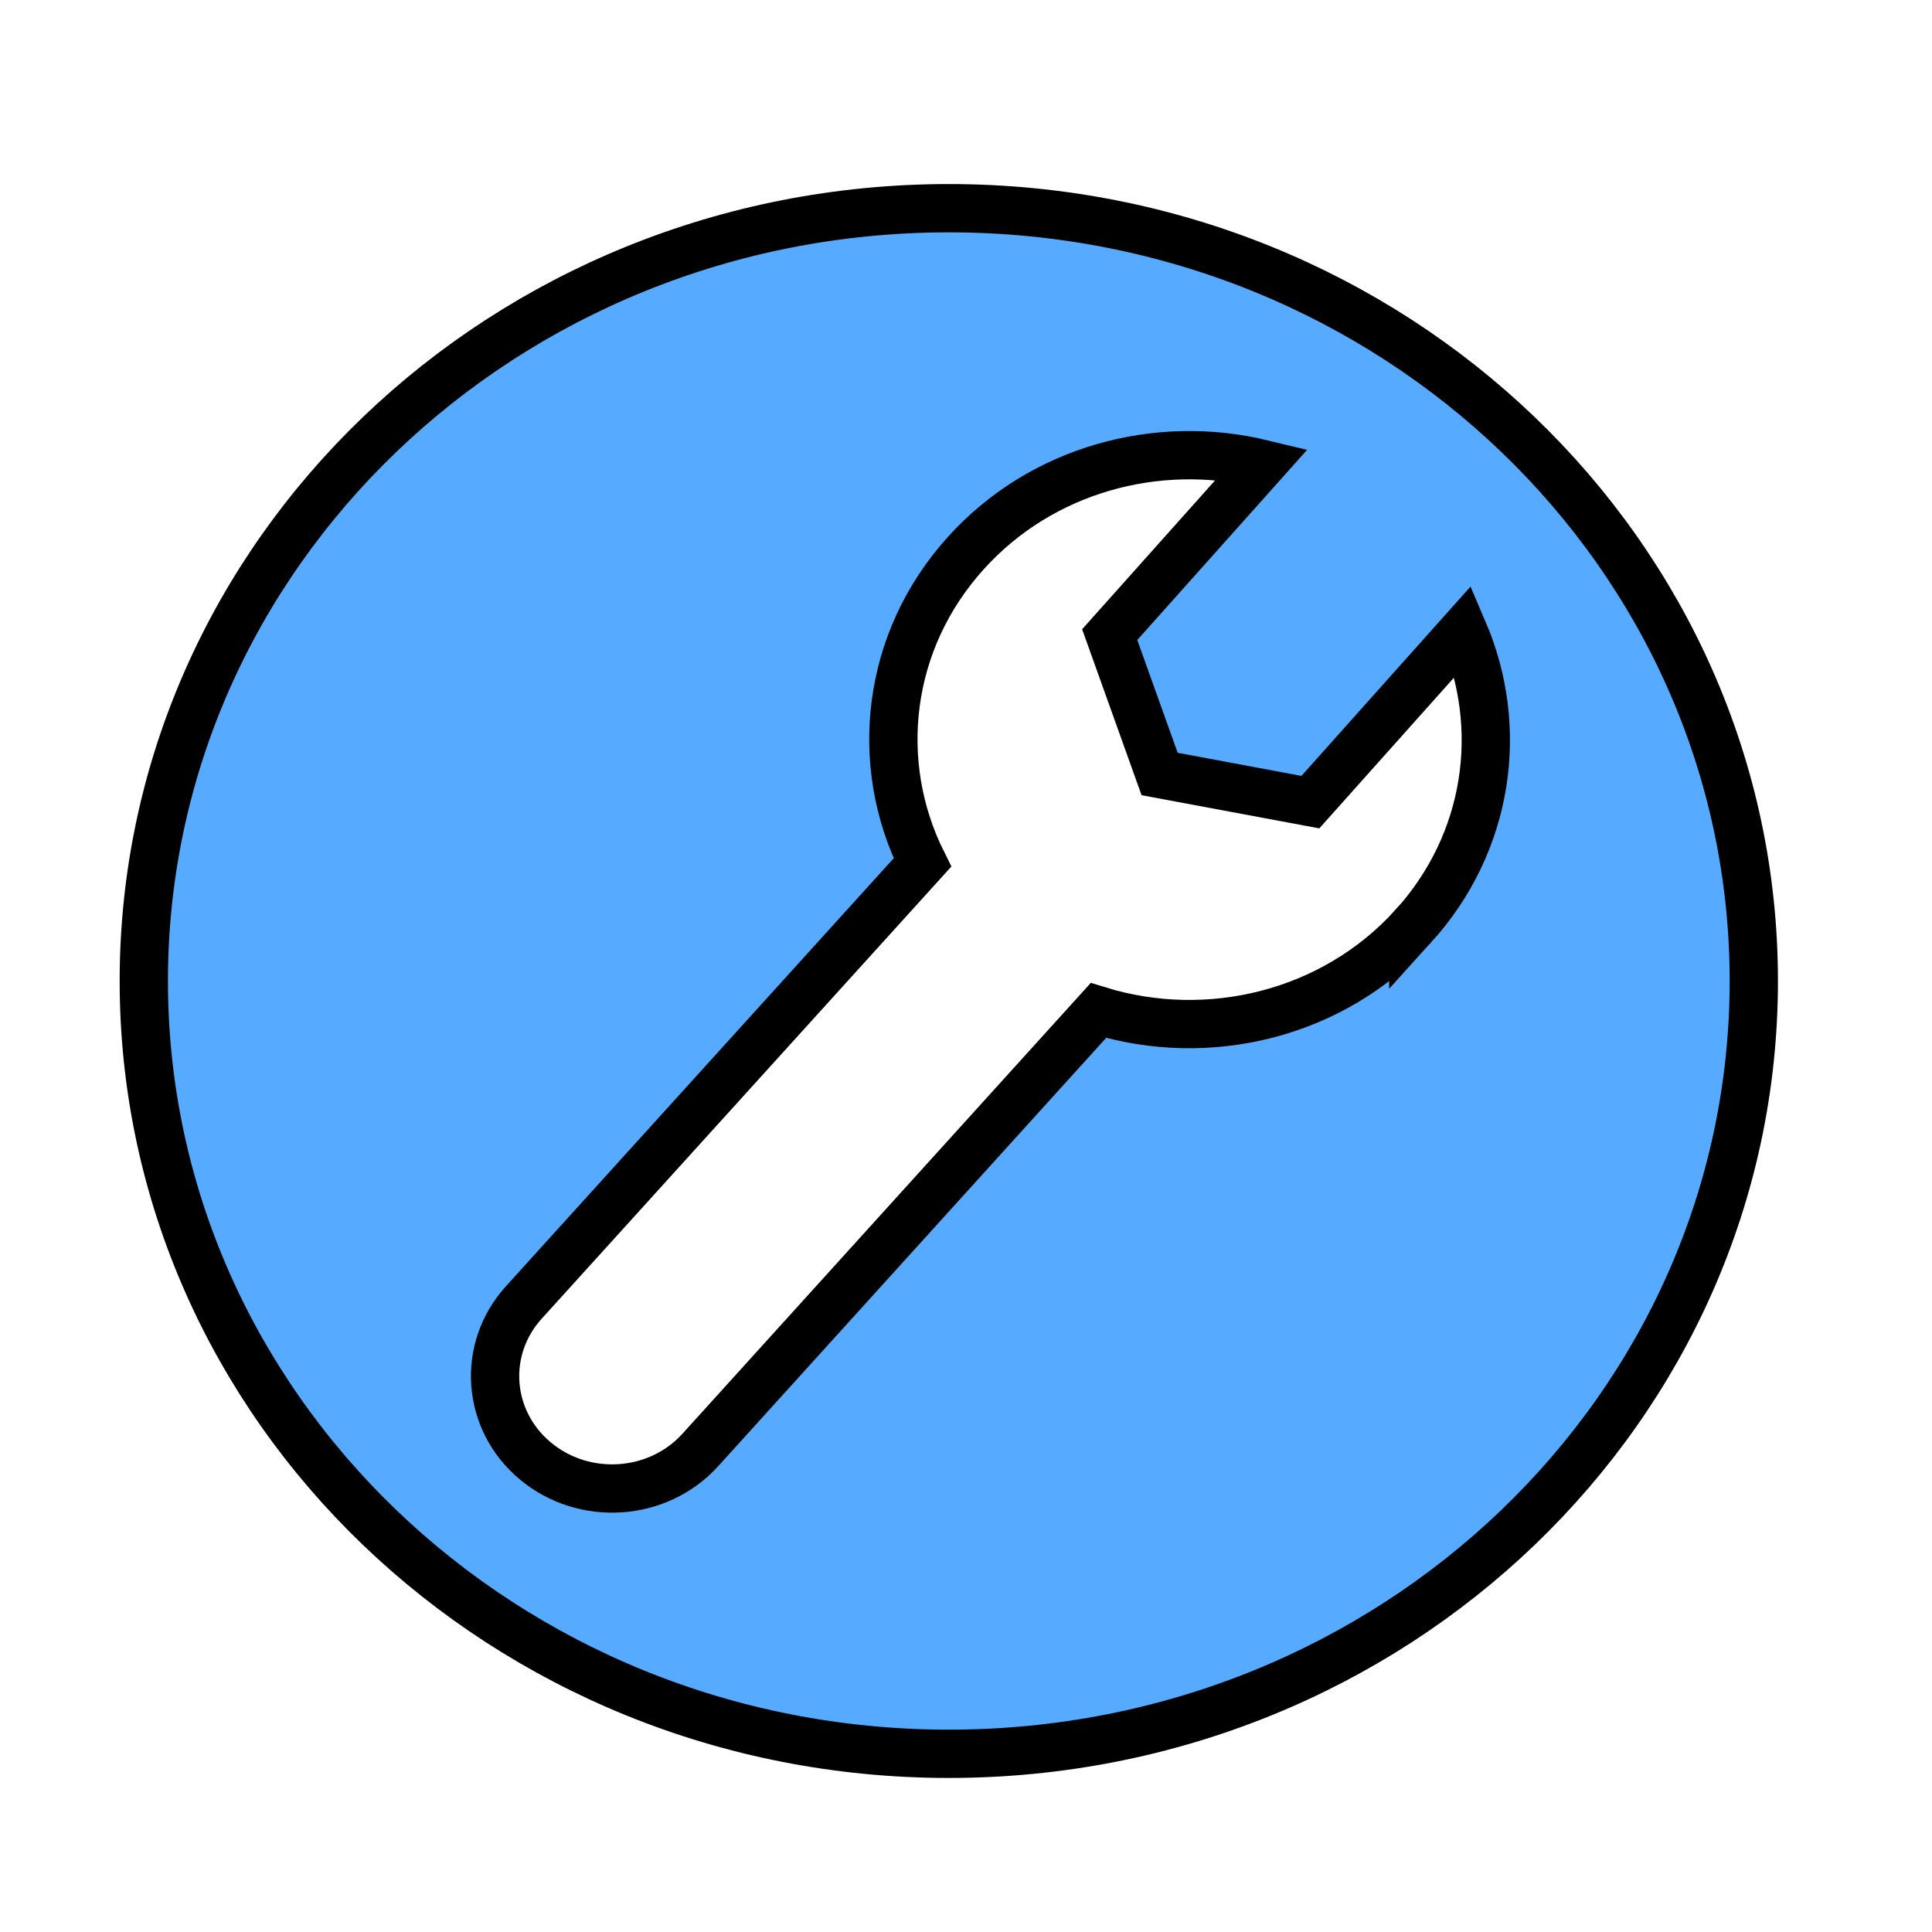
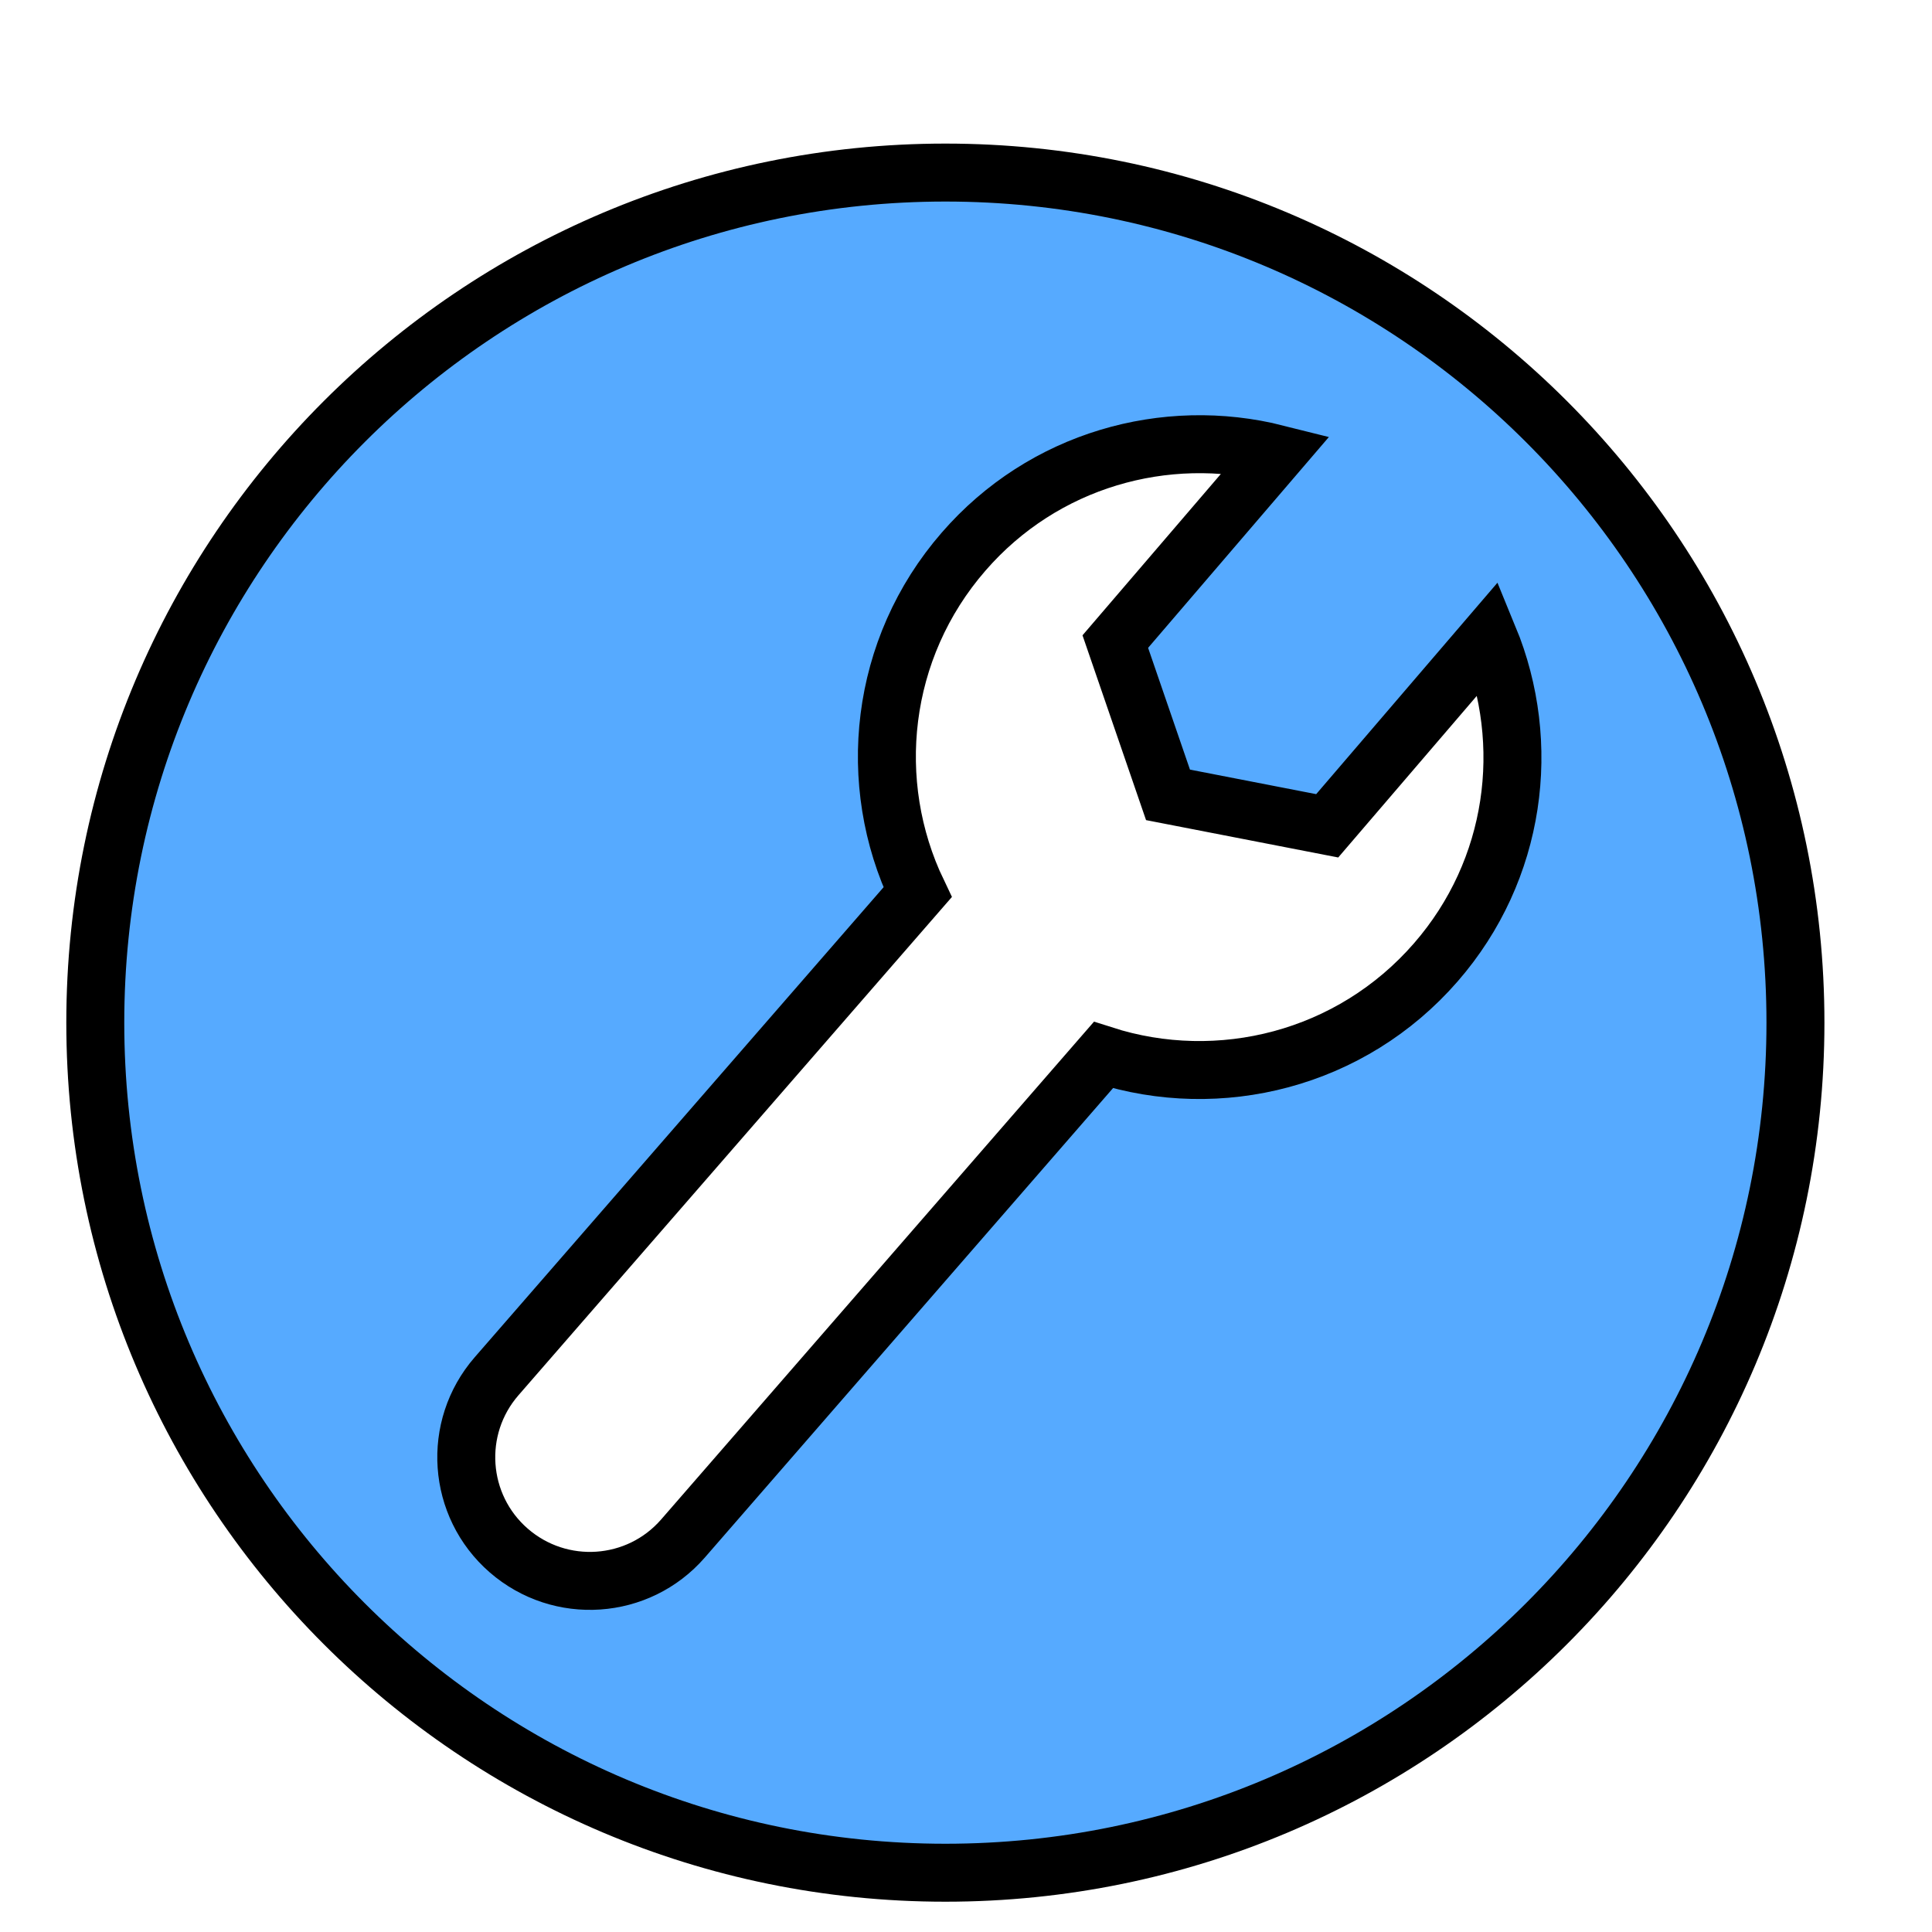
- <svg xmlns="http://www.w3.org/2000/svg" width="60" height="60">
+ <svg xmlns="http://www.w3.org/2000/svg" width="50" height="50">
  <g>
-     <path stroke="#000" fill="#56aaff" stroke-width="1.5" d="m29.466,6.466c-13.807,0 -25,10.745 -25,24c0,13.255 11.193,24 25,24c13.807,0 25,-10.745 25,-24c0,-13.255 -11.193,-24 -25,-24zm14.425,22.296c-2.496,2.756 -6.375,3.668 -9.779,2.619l-12.364,13.65c-1.318,1.453 -3.611,1.602 -5.124,0.339s-1.674,-3.466 -0.358,-4.919l12.381,-13.665c-1.536,-3.08 -1.13,-6.876 1.354,-9.617c2.351,-2.601 5.94,-3.552 9.199,-2.764l-4.737,5.304l1.55,4.328l4.682,0.874l4.749,-5.317c1.287,2.995 0.814,6.559 -1.553,9.17l0,0l0,0l0,0z" id="svg_1" />
+     <path stroke="#000" fill="#56aaff" stroke-width="1.5" d="m24.466,4.466c-12.15,0 -22,9.85 -22,22c0,12.15 9.85,22 22,22c12.15,0 22,-9.85 22,-22c0,-12.15 -9.85,-22 -22,-22zm12.694,20.438c-2.196,2.526 -5.61,3.362 -8.605,2.401l-10.88,12.512c-1.159,1.332 -3.177,1.468 -4.509,0.31s-1.473,-3.177 -0.315,-4.509l10.896,-12.526c-1.352,-2.823 -0.994,-6.303 1.191,-8.816c2.069,-2.384 5.227,-3.256 8.095,-2.534l-4.169,4.862l1.364,3.967l4.12,0.801l4.179,-4.874c1.132,2.746 0.716,6.012 -1.367,8.406l0,0l0,0l0,0z" id="svg_1" />
  </g>
</svg>
